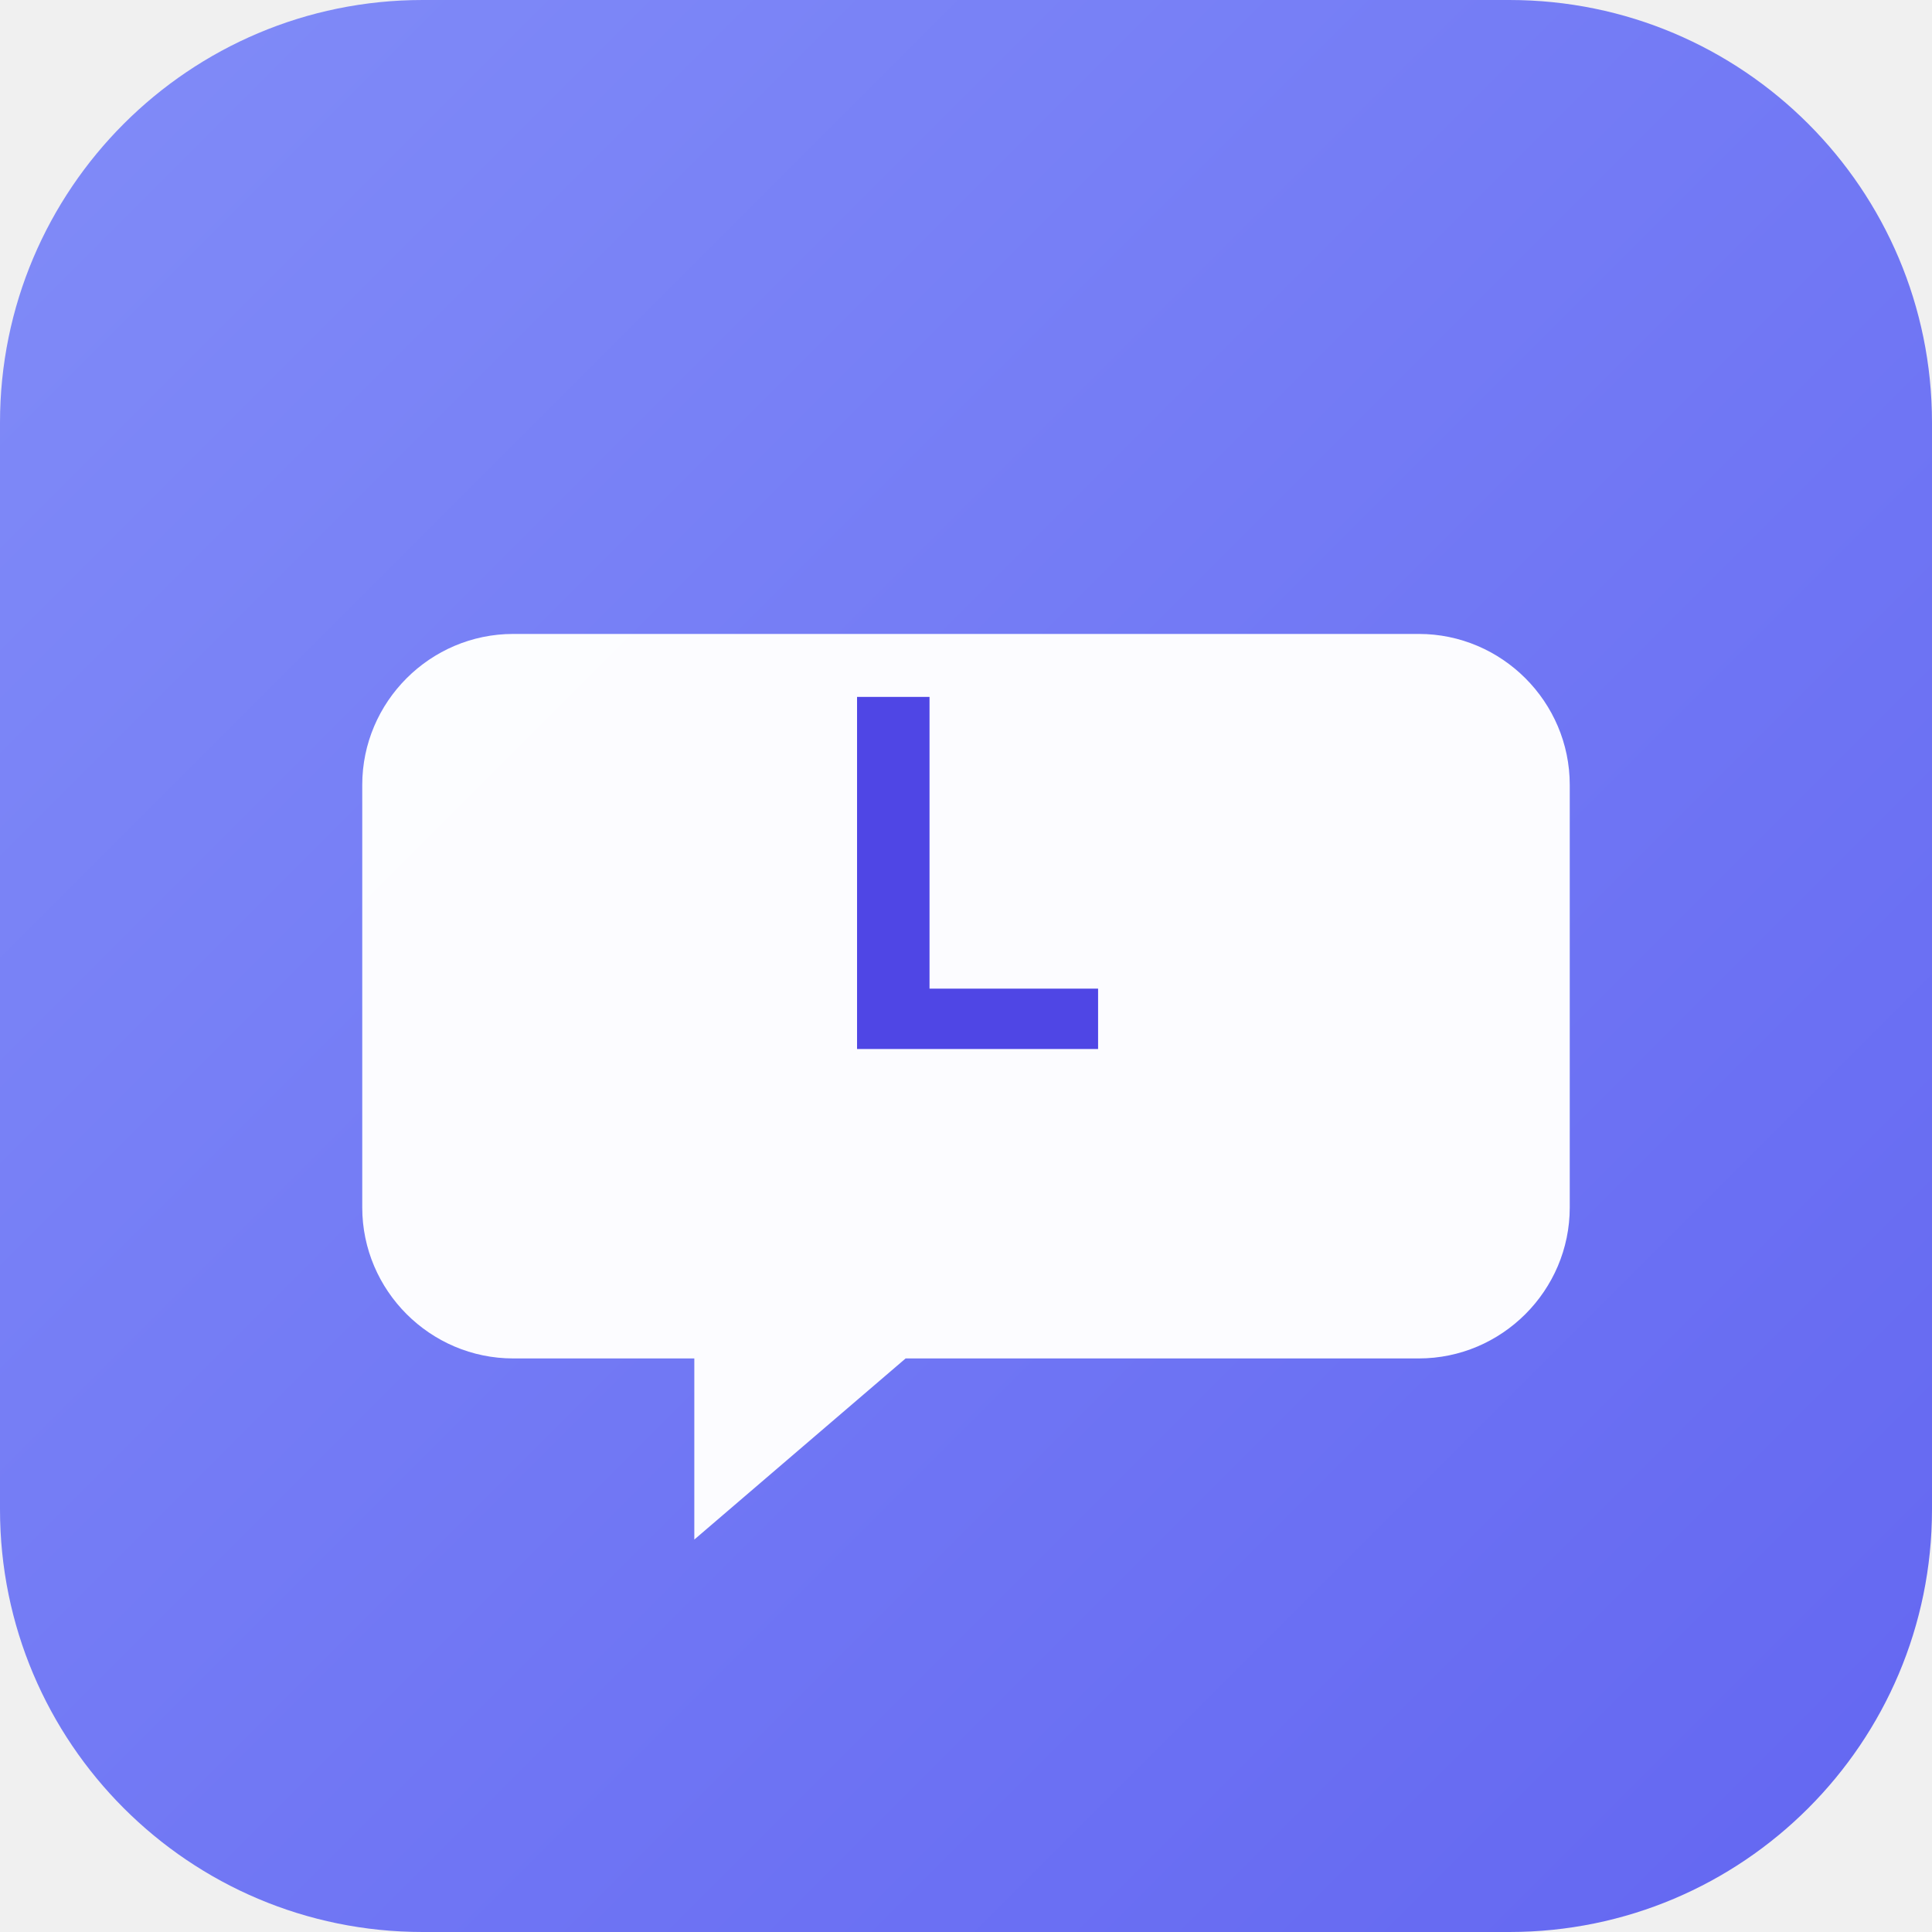
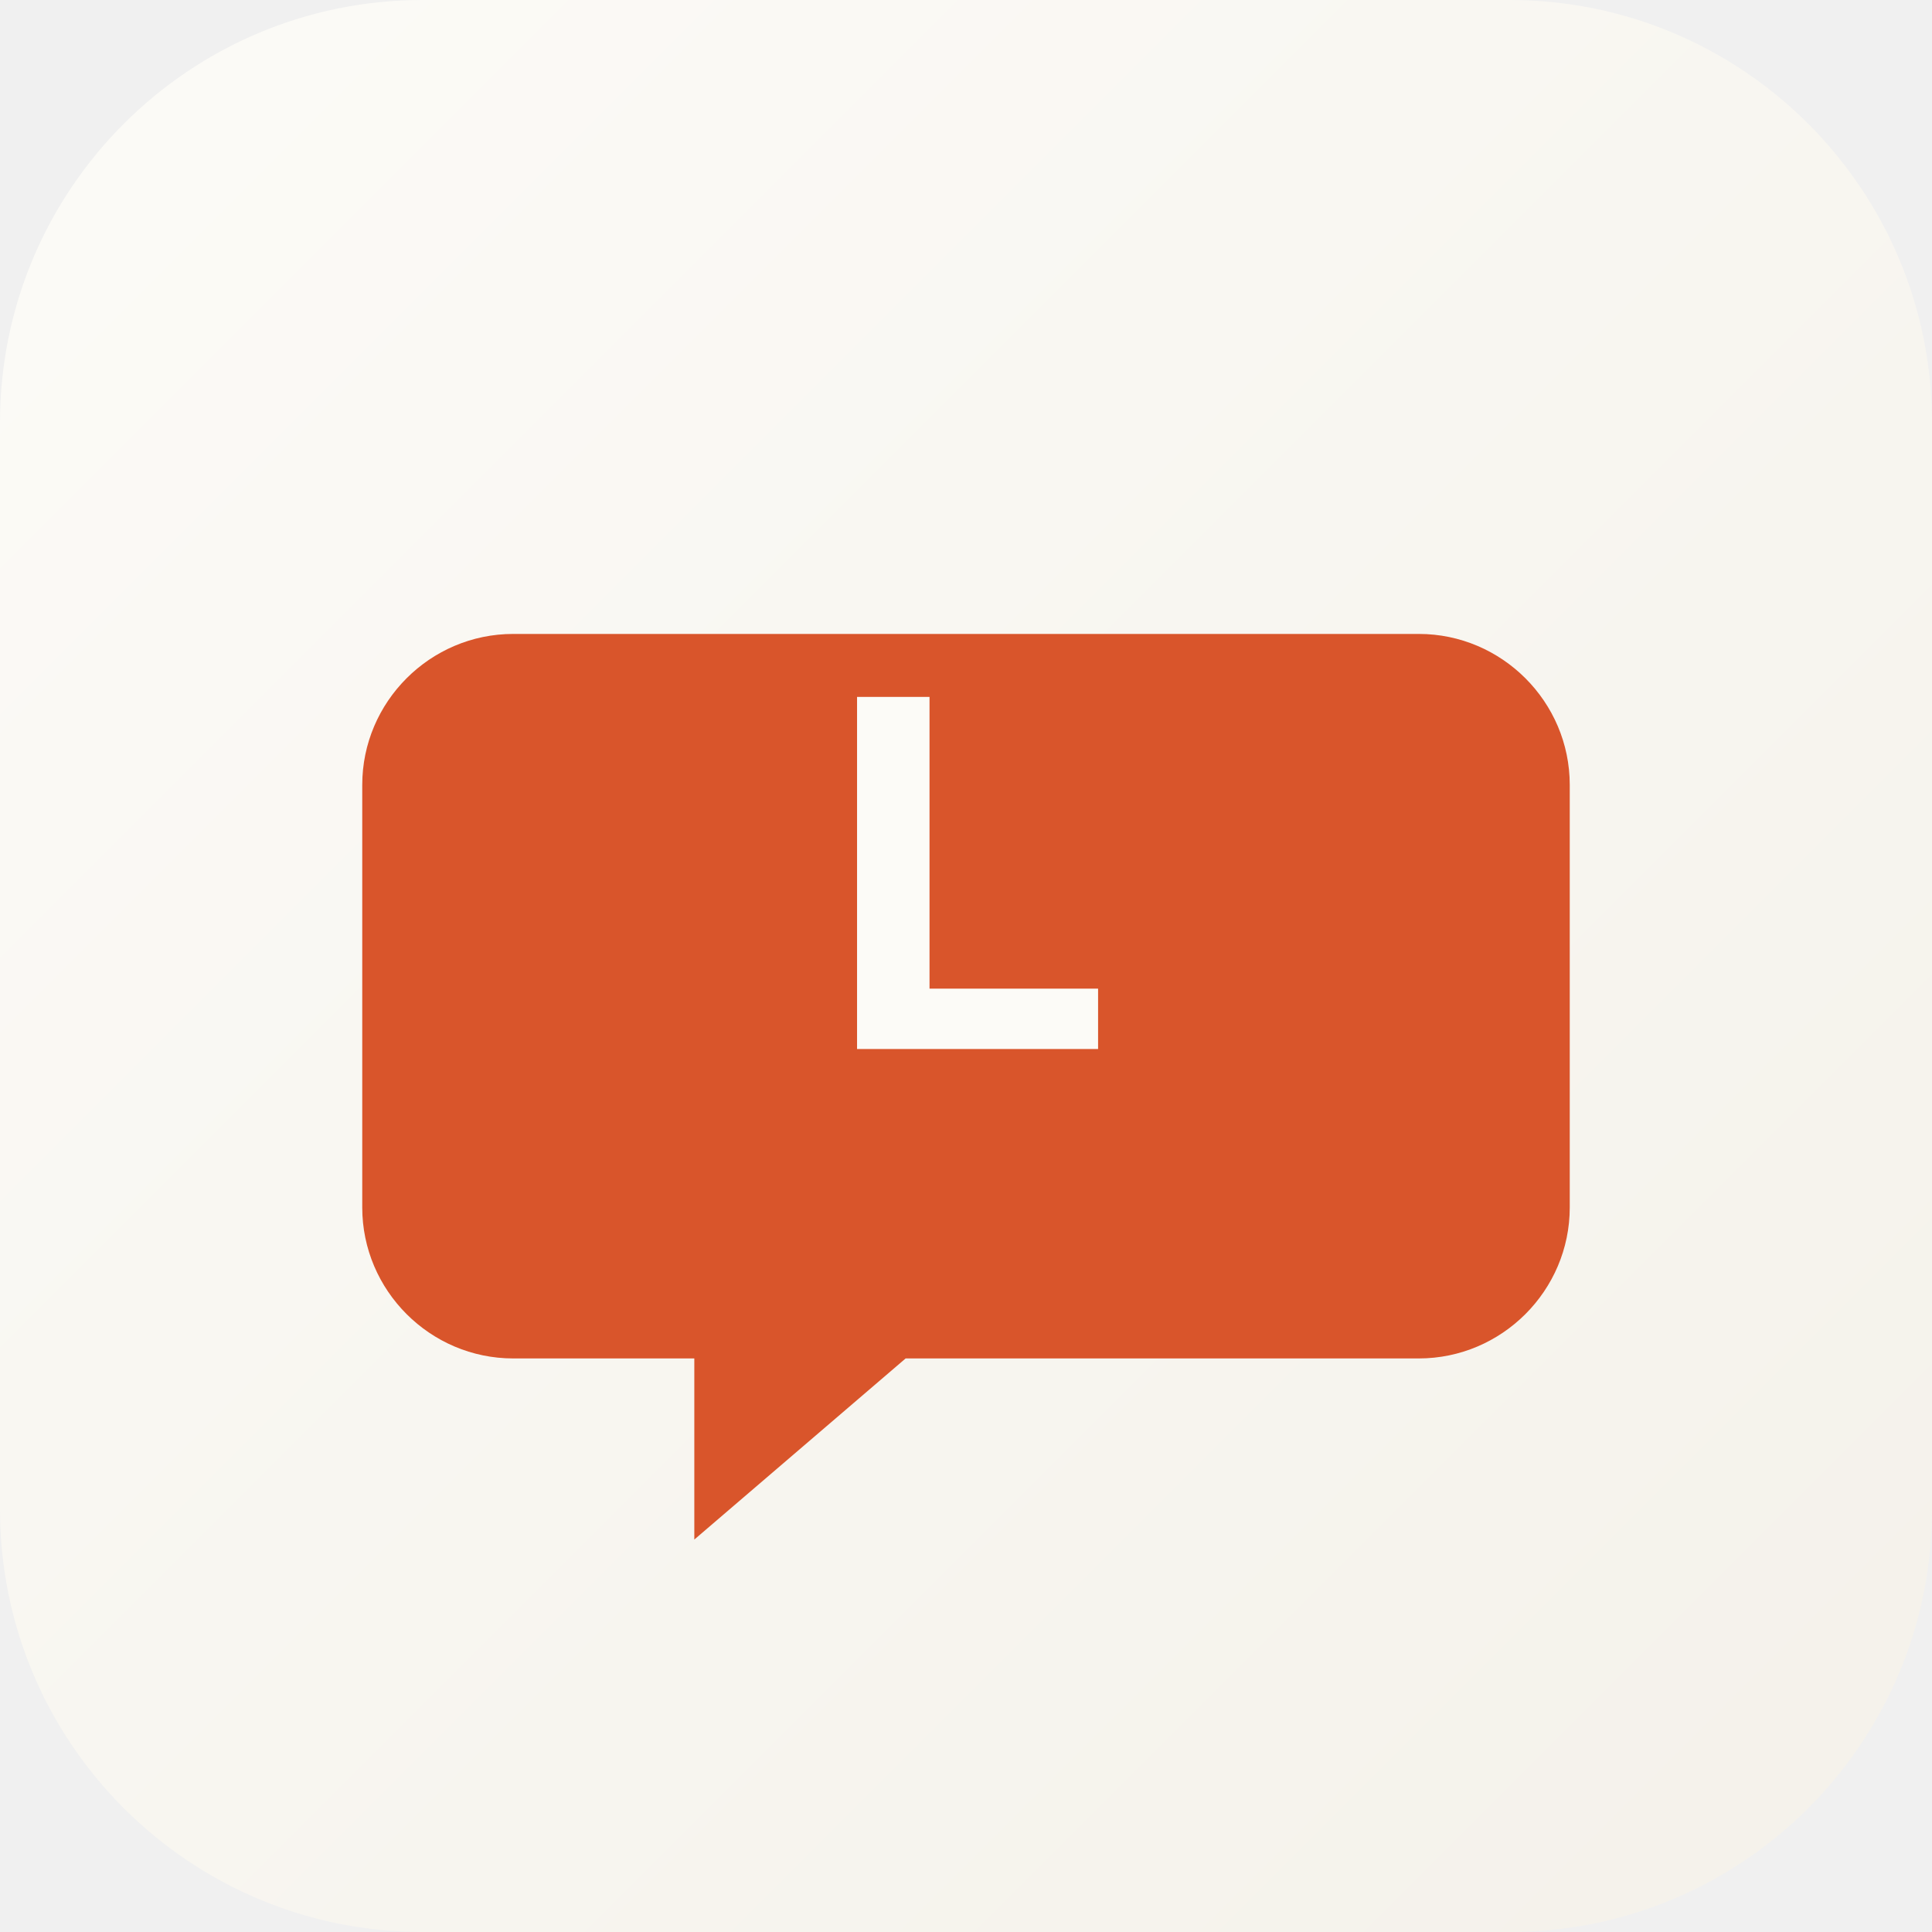
<svg xmlns="http://www.w3.org/2000/svg" viewBox="0 0 512 512" width="512" height="512">
  <defs>
    <linearGradient id="bg" x1="0" y1="0" x2="1" y2="1">
-       <stop offset="0%" stop-color="#818cf8" />
-       <stop offset="100%" stop-color="#6366f1" />
+       <stop offset="0%" stop-color="#fcfbf7" />
+       <stop offset="100%" stop-color="#f4f1ea" />
    </linearGradient>
  </defs>
  <rect width="512" height="512" rx="112" fill="url(#bg)" />
-   <path d="M136 168h240c22 0 40 18 40 40v112c0 22-18 40-40 40H240l-56 48v-48h-48c-22 0-40-18-40-40V208c0-22 18-40 40-40z" fill="#ffffff" fill-opacity="0.98" />
-   <text x="256" y="278" text-anchor="middle" font-family="'Segoe UI', Helvetica, Arial, sans-serif" font-weight="700" font-size="128" fill="#4f46e5">L</text>
+   <path d="M136 168h240c22 0 40 18 40 40v112c0 22-18 40-40 40H240l-56 48v-48h-48c-22 0-40-18-40-40V208c0-22 18-40 40-40z" fill="#d9552b" />
+   <text x="256" y="278" text-anchor="middle" font-family="'Segoe UI', Helvetica, Arial, sans-serif" font-weight="700" font-size="128" fill="#fcfbf7">L</text>
</svg>
